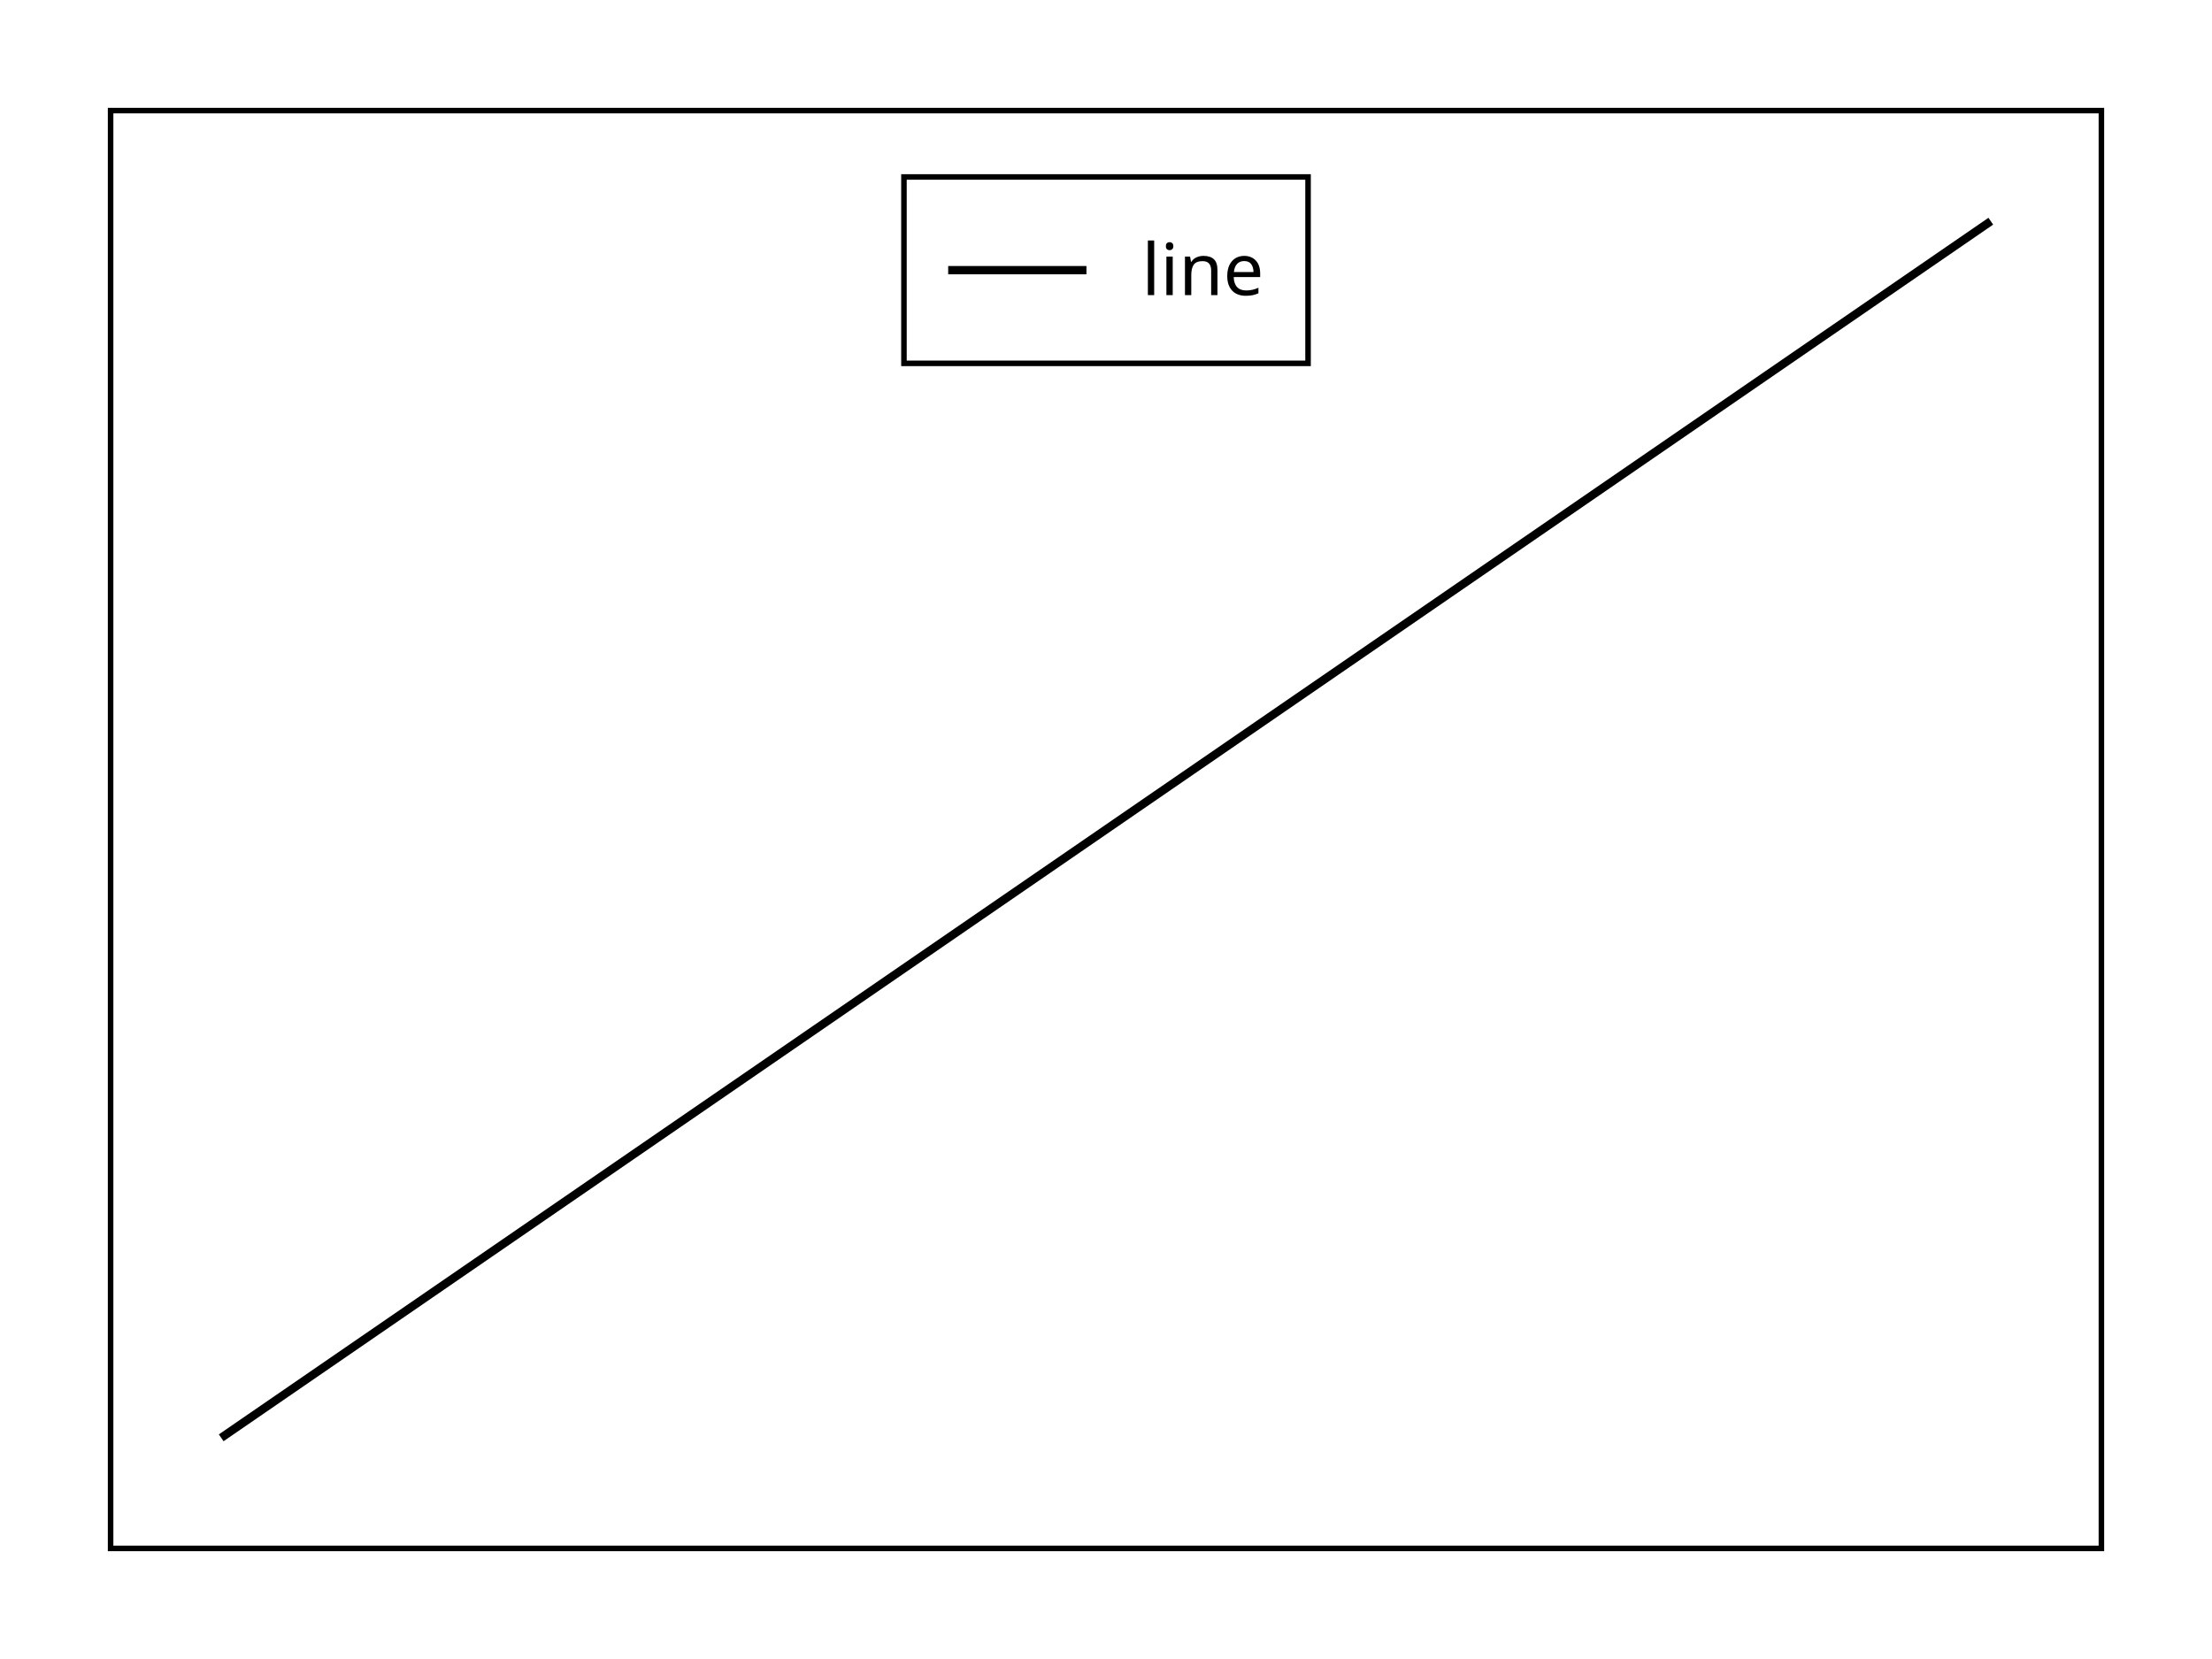
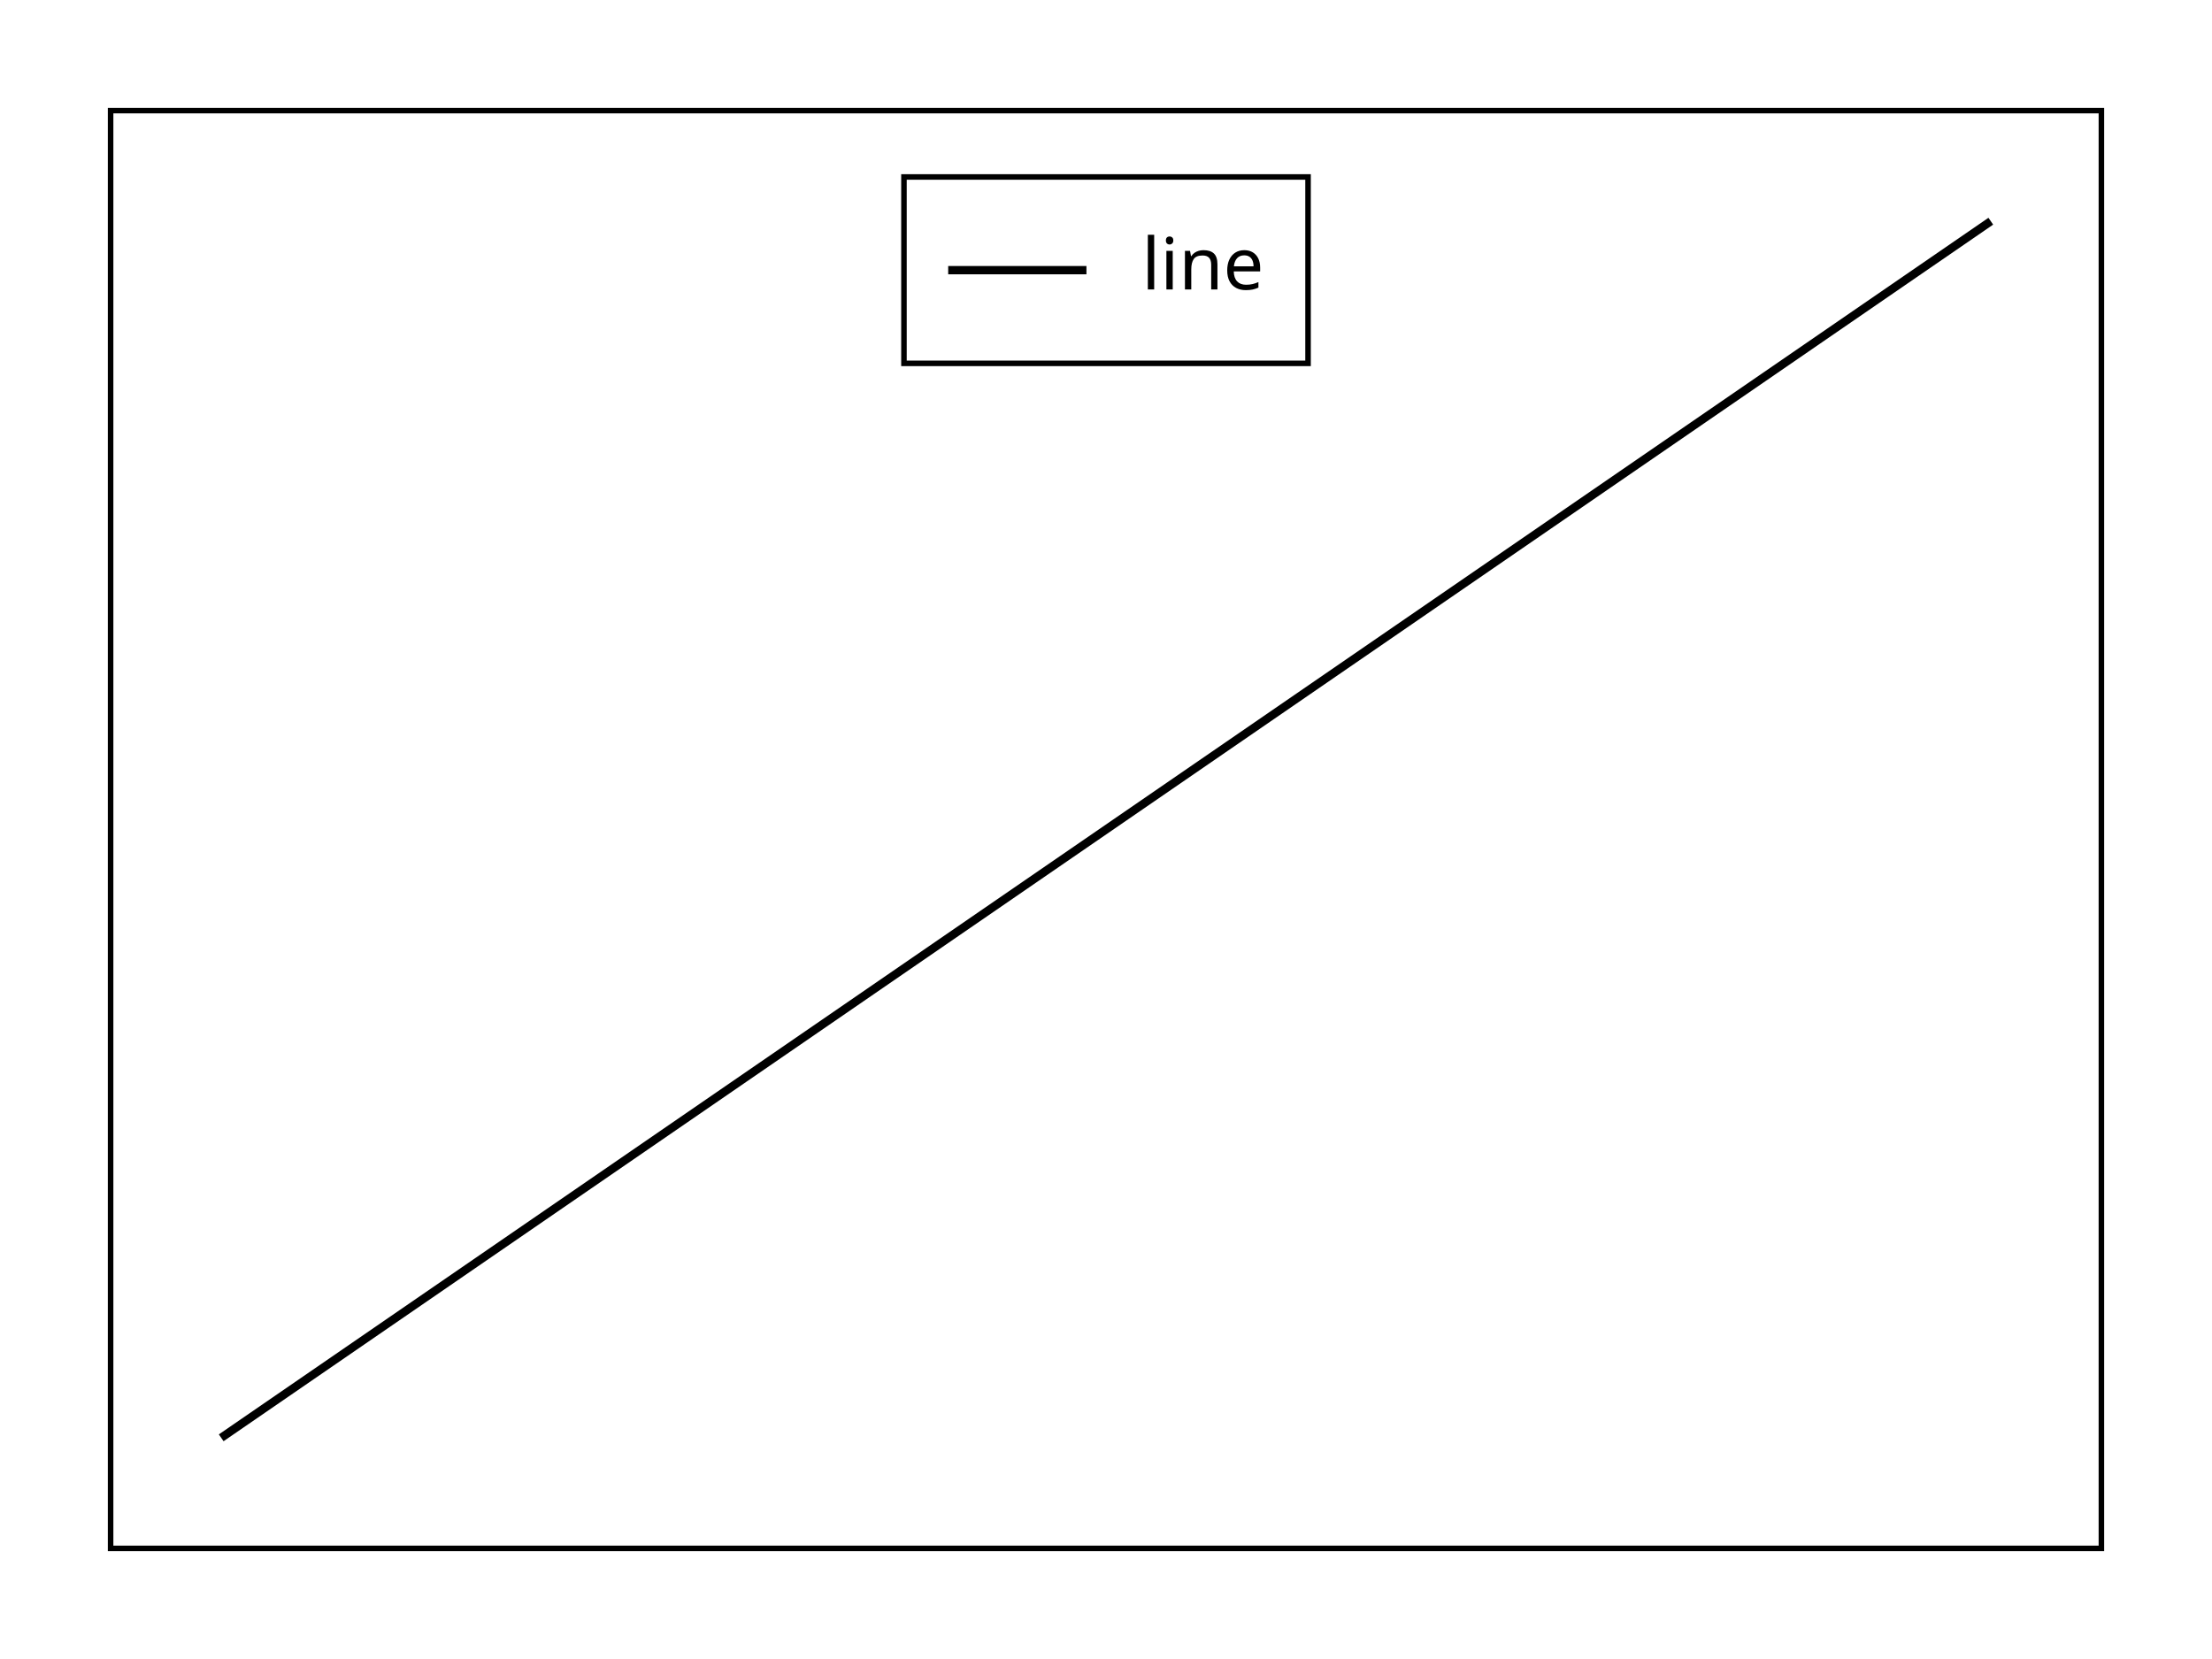
<svg xmlns="http://www.w3.org/2000/svg" height="300" viewBox="0 0 400 300" width="400">
  <rect fill="#ffffff" height="100%" width="100%" />
  <clipPath id="eidoplot-clip1">
    <rect height="260" width="360" x="20" y="20" />
  </clipPath>
  <g clip-path="url(#eidoplot-clip1)">
    <path d="M40,260 L200,150 L360,40" fill="none" stroke="#000000" stroke-width="1.5" />
  </g>
  <rect fill="none" height="260" stroke="#000000" stroke-width="1" width="360" x="20" y="20" />
  <rect fill="#ffffff" fill-opacity="0.502" height="33.706" stroke="#000000" stroke-width="1" width="73.074" x="163.463" y="32" />
  <path d="M171.463,48.853 L196.463,48.853" fill="none" stroke="#000000" stroke-width="1.5" />
-   <text dominant-baseline="middle" fill="#000000" font-family="sans-serif" font-size="13" font-stretch="normal" font-style="normal" font-weight="400" text-anchor="start" text-rendering="optimizeLegibility" transform="matrix(1 0 0 1 206.463 48.853)">
- line
- </text>
+   <path d="M2.249,3.484 L1.105,3.484 L1.105,-6.396 L2.249,-6.396 L2.249,3.484 z M5.603,-3.484 L5.603,3.484 L4.459,3.484 L4.459,-3.484 L5.603,-3.484 z M5.044,-6.097 Q5.304,-6.097,5.505,-5.921 Q5.707,-5.746,5.707,-5.369 Q5.707,-5.005,5.505,-4.823 Q5.304,-4.641,5.044,-4.641 Q4.758,-4.641,4.563,-4.823 Q4.368,-5.005,4.368,-5.369 Q4.368,-5.746,4.563,-5.921 Q4.758,-6.097,5.044,-6.097 z M11.167,-3.614 Q12.415,-3.614,13.052,-3.01 Q13.689,-2.405,13.689,-1.053 L13.689,3.484 L12.558,3.484 L12.558,-0.975 Q12.558,-1.82,12.181,-2.236 Q11.804,-2.652,10.998,-2.652 Q9.841,-2.652,9.399,-2.002 Q8.957,-1.352,8.957,-0.13 L8.957,3.484 L7.813,3.484 L7.813,-3.484 L8.736,-3.484 L8.905,-2.535 L8.97,-2.535 Q9.204,-2.899,9.549,-3.14 Q9.893,-3.38,10.309,-3.497 Q10.725,-3.614,11.167,-3.614 z M18.538,-3.614 Q19.435,-3.614,20.078,-3.224 Q20.722,-2.834,21.067,-2.126 Q21.411,-1.417,21.411,-0.468 L21.411,0.221 L16.64,0.221 Q16.666,1.404,17.245,2.022 Q17.823,2.639,18.863,2.639 Q19.526,2.639,20.04,2.515 Q20.553,2.392,21.099,2.158 L21.099,3.159 Q20.566,3.393,20.046,3.503 Q19.526,3.614,18.811,3.614 Q17.823,3.614,17.062,3.211 Q16.302,2.808,15.88,2.009 Q15.457,1.209,15.457,0.052 Q15.457,-1.092,15.841,-1.911 Q16.224,-2.73,16.919,-3.172 Q17.615,-3.614,18.538,-3.614 z M18.525,-2.678 Q17.706,-2.678,17.232,-2.151 Q16.757,-1.625,16.666,-0.689 L20.215,-0.689 Q20.215,-1.287,20.033,-1.729 Q19.851,-2.171,19.481,-2.425 Q19.11,-2.678,18.525,-2.678 z" fill="#000000" stroke="none" transform="matrix(1 0 0 1 206.463 48.853)" />
</svg>
